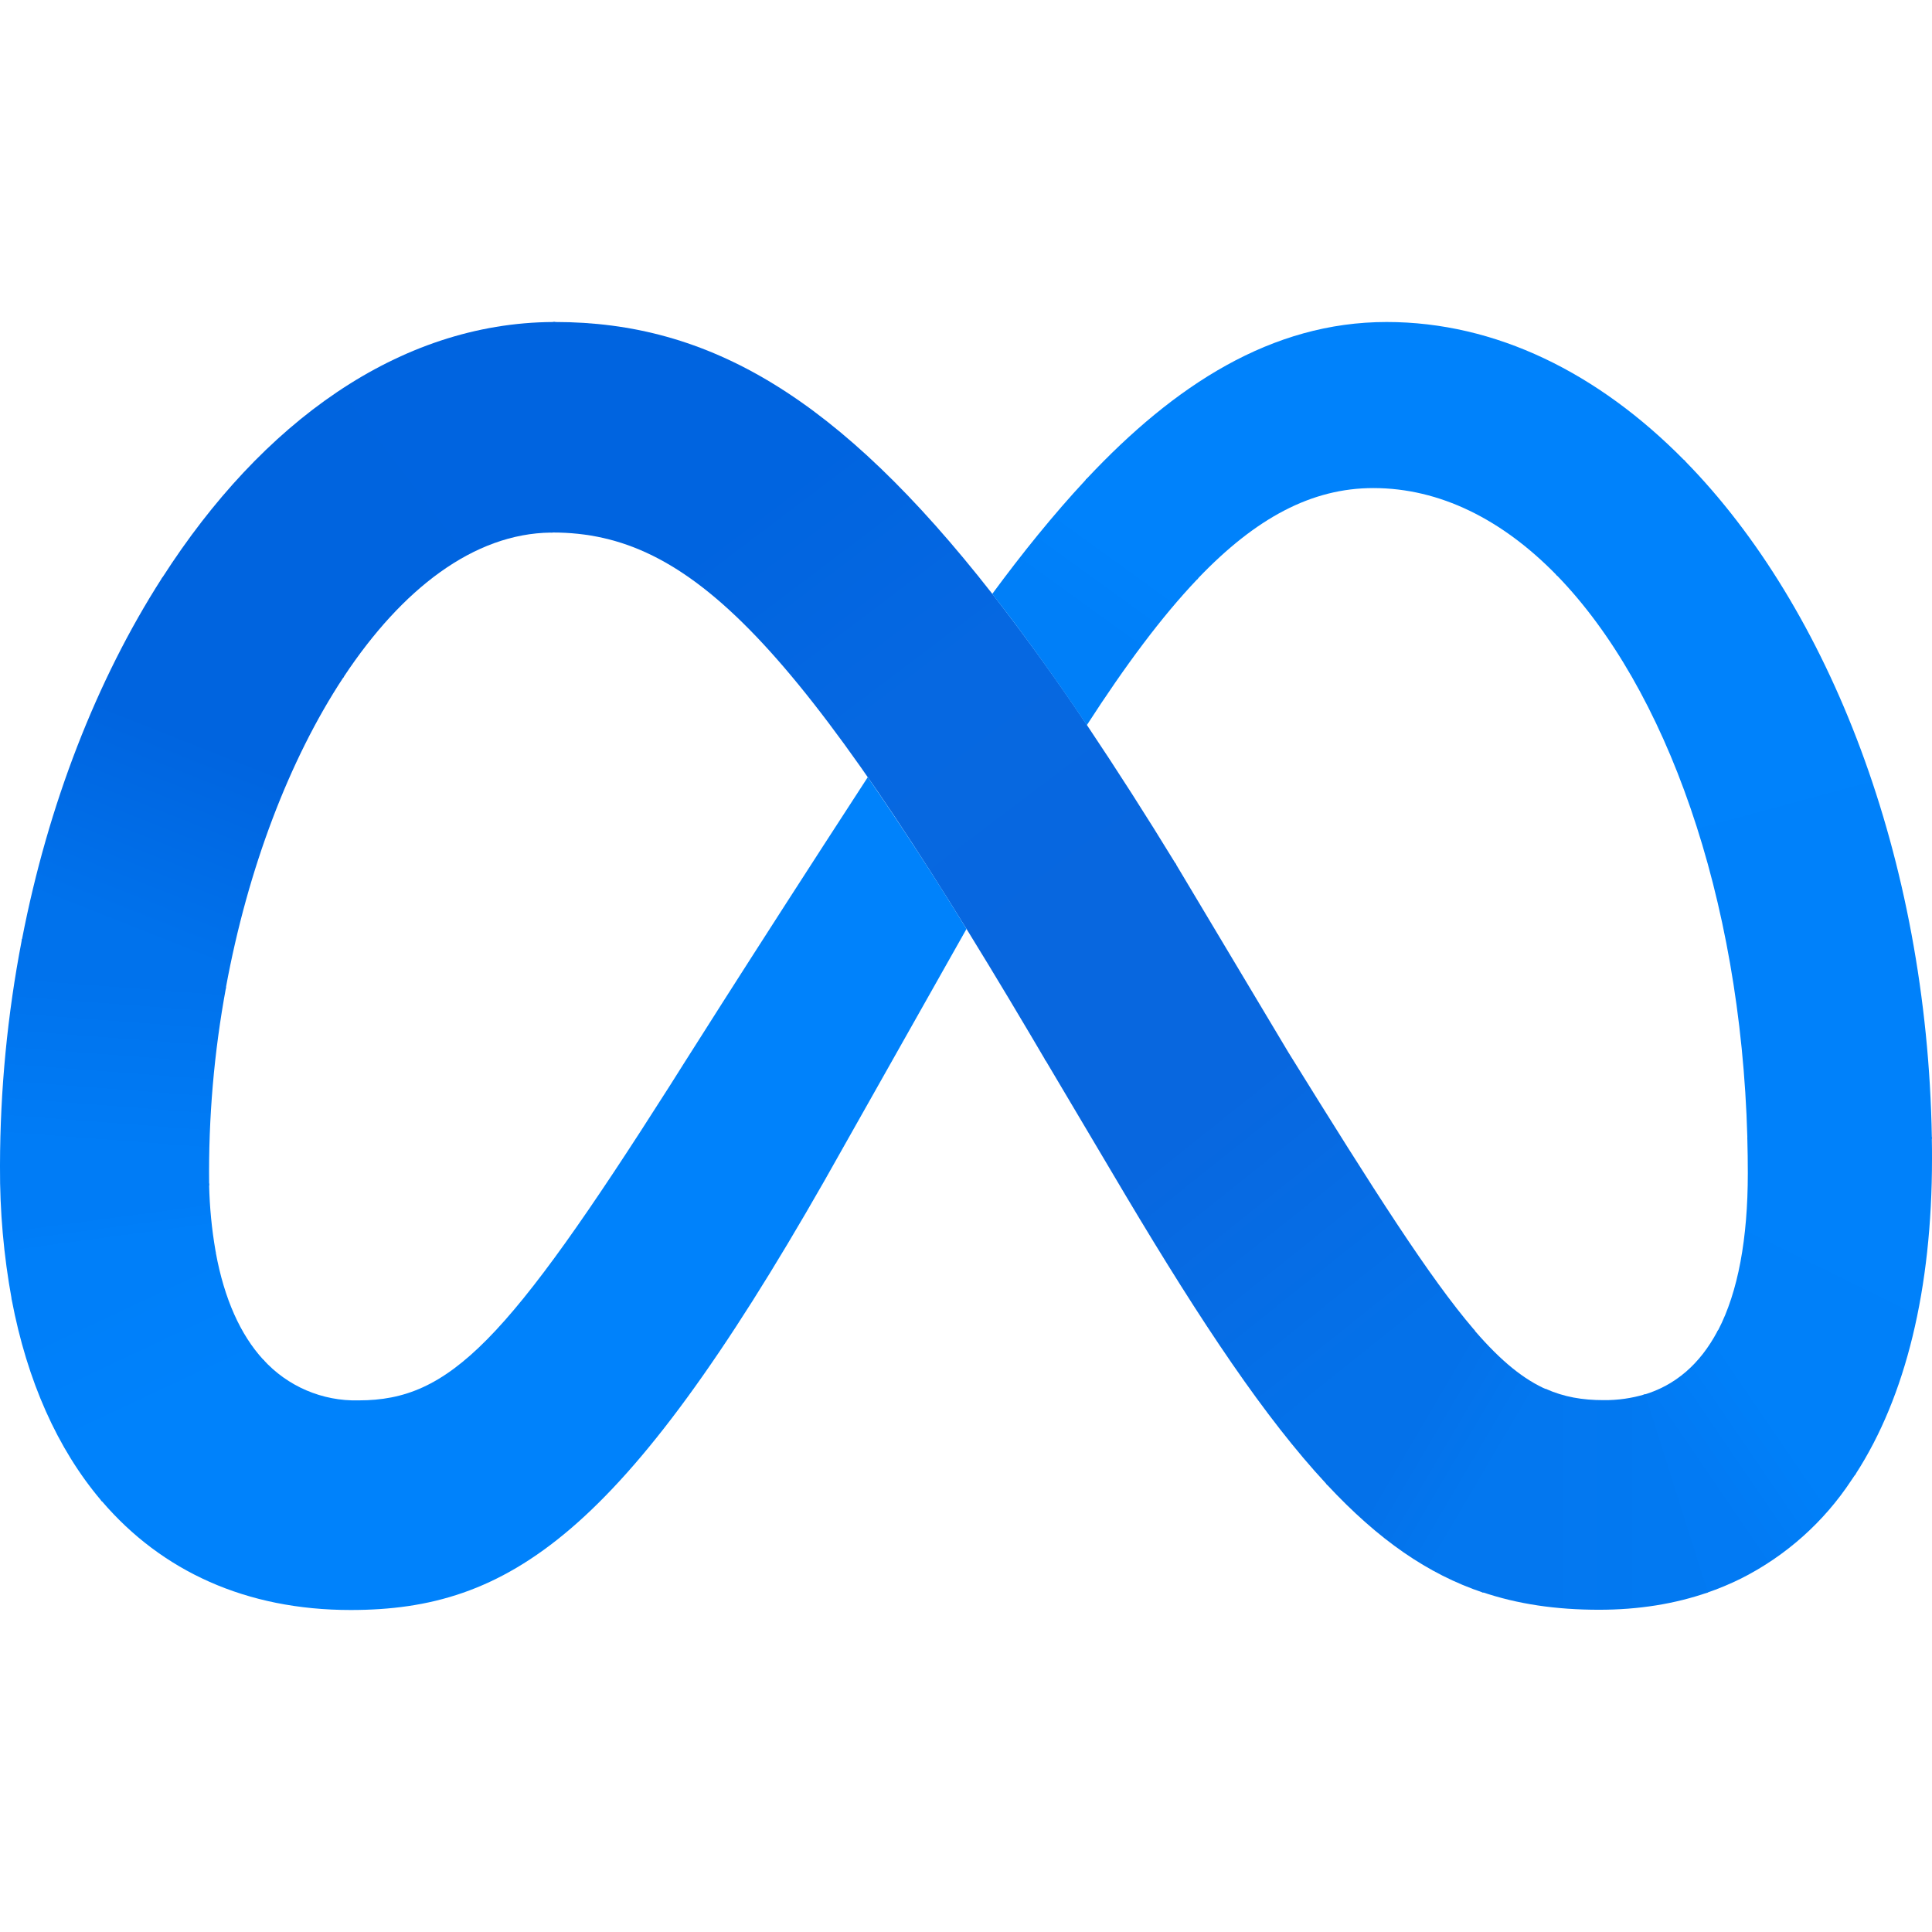
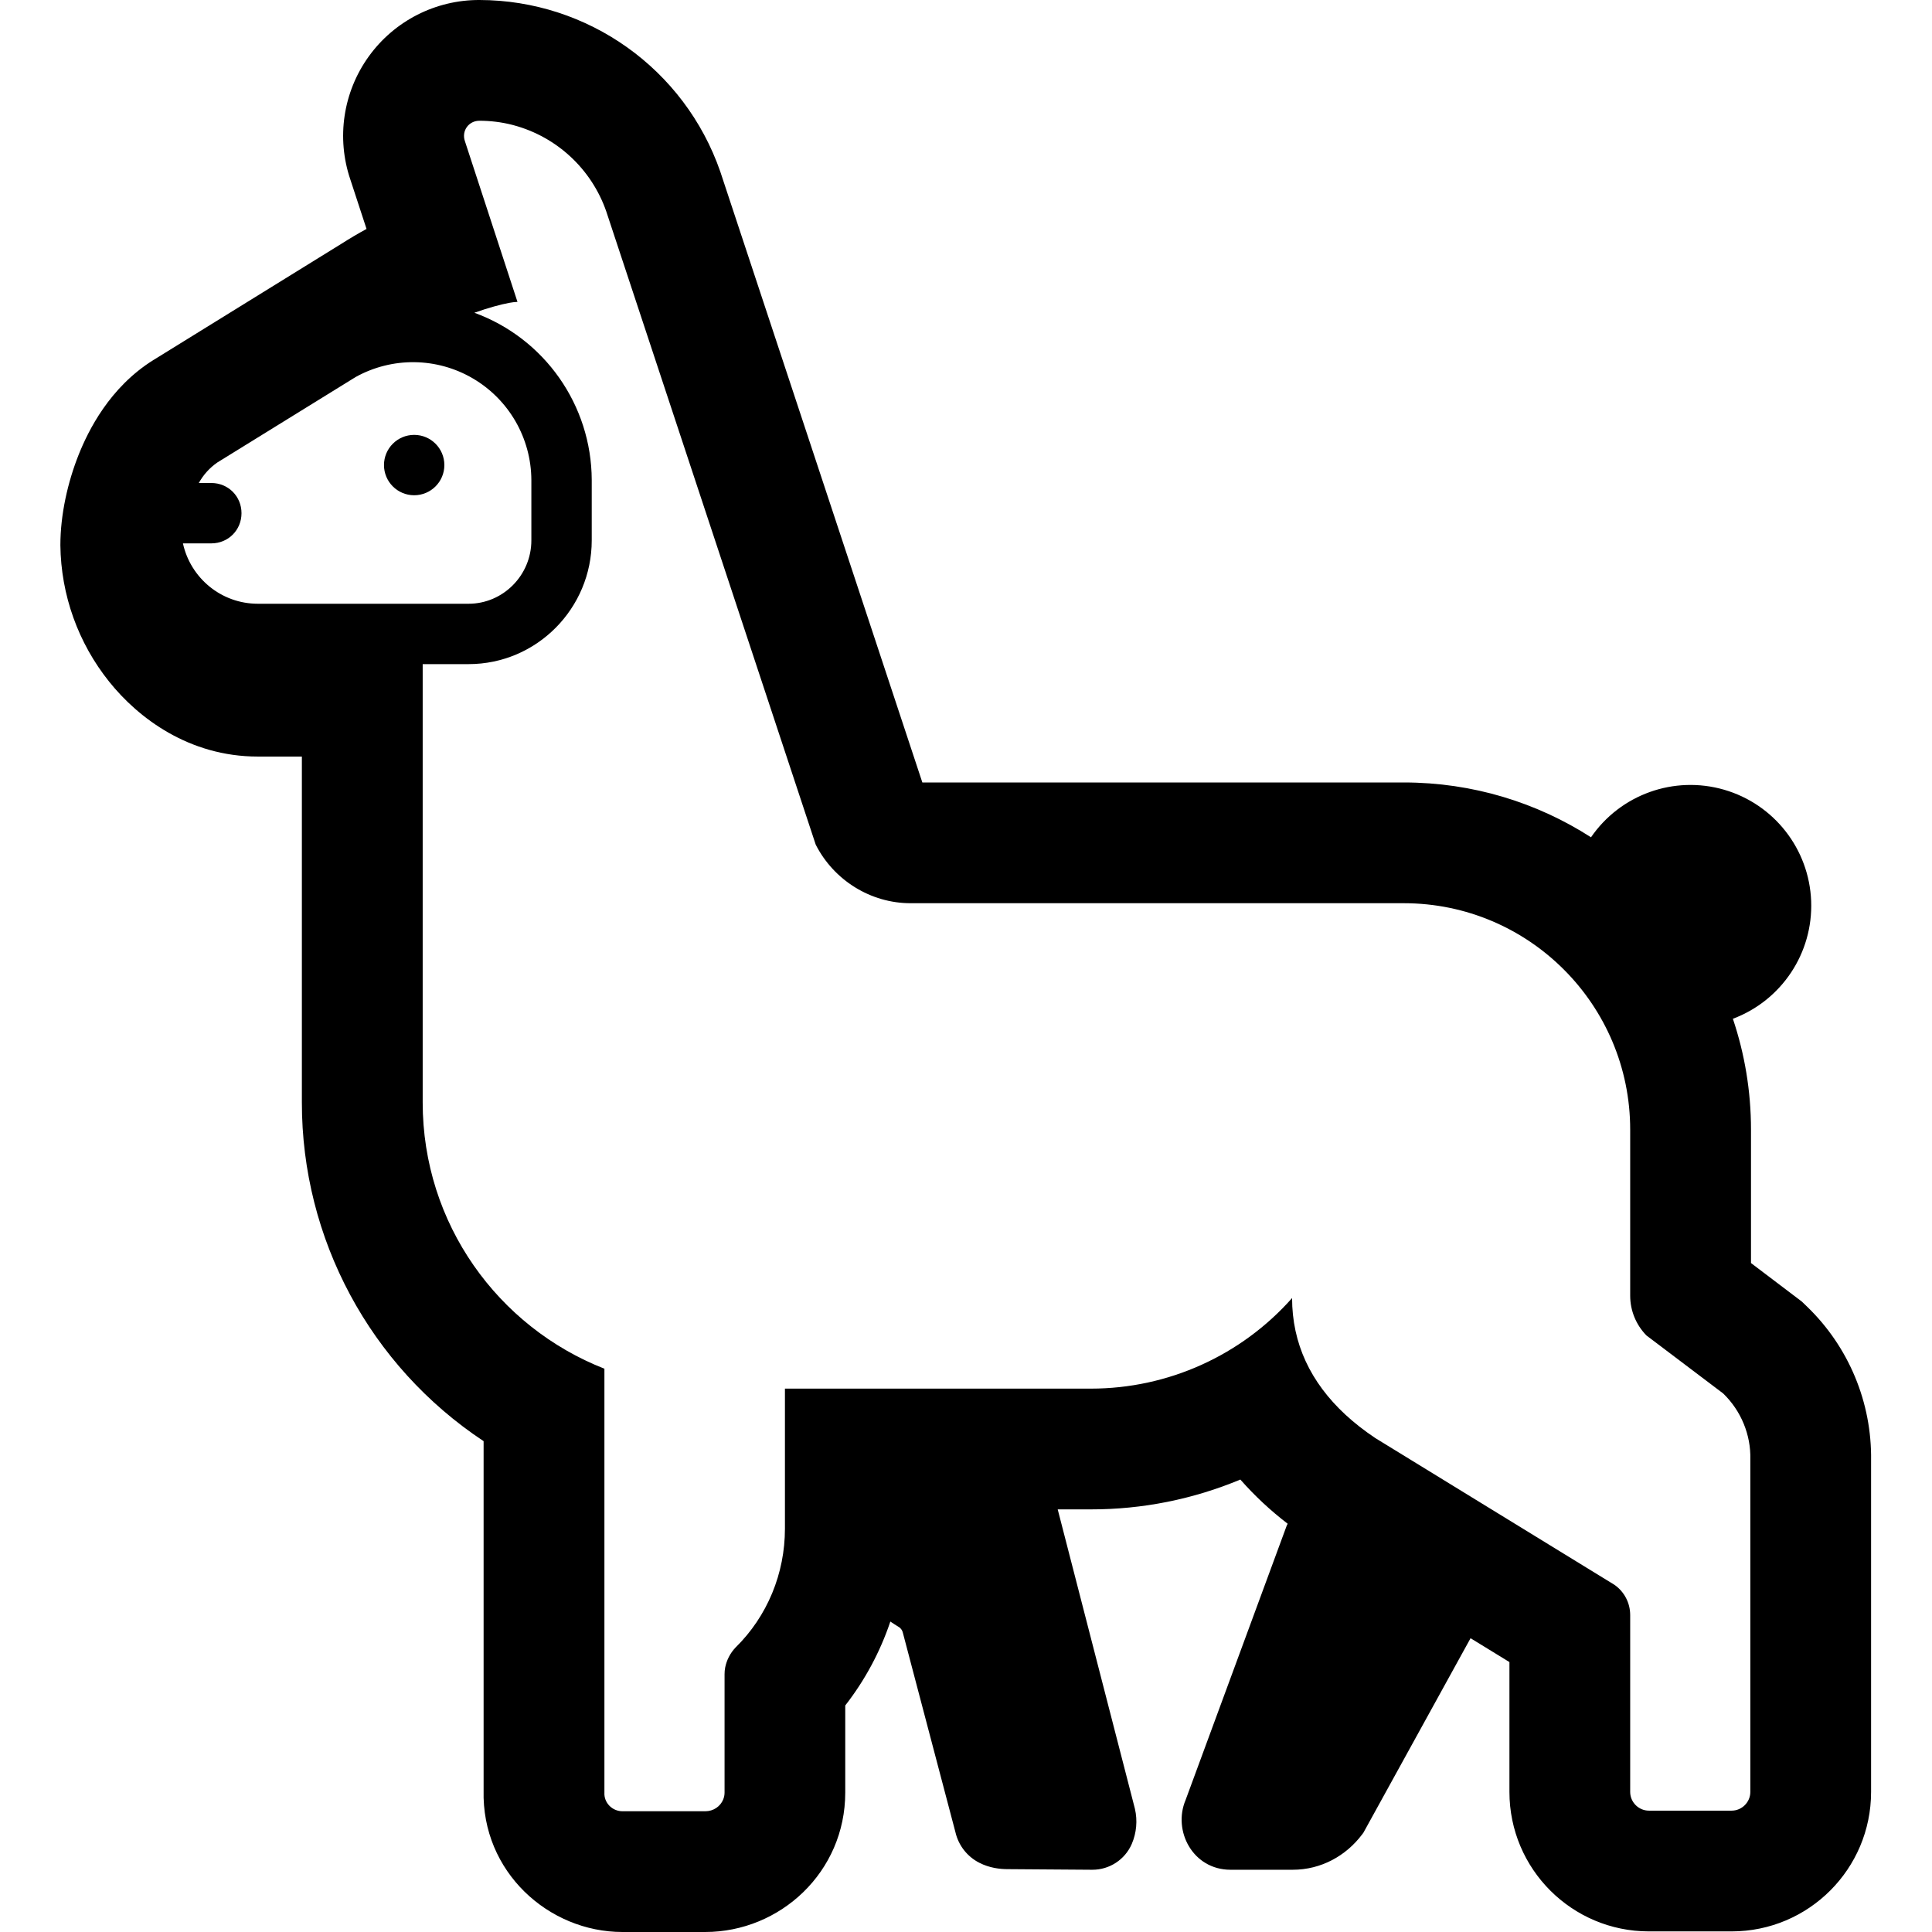
- <svg xmlns="http://www.w3.org/2000/svg" height="1em" style="flex:none;line-height:1" viewBox="0 0 24 24" width="1em">
-   <path d="M6.897 4h-.024l-.031 2.615h.022c1.715 0 3.046 1.357 5.94 6.246l.175.297.012.02 1.62-2.438-.012-.019a48.763 48.763 0 00-1.098-1.716 28.01 28.01 0 00-1.175-1.629C10.413 4.932 8.812 4 6.896 4z" fill="url(#lobe-icons-meta-fill-0)" />
-   <path d="M6.873 4C4.95 4.01 3.247 5.258 2.02 7.17a4.352 4.352 0 00-.01.017l2.254 1.231.011-.017c.718-1.083 1.61-1.774 2.568-1.785h.021L6.896 4h-.023z" fill="url(#lobe-icons-meta-fill-1)" />
-   <path d="M2.019 7.17l-.011.017C1.2 8.447.598 9.995.274 11.664l-.005.022 2.534.6.004-.022c.27-1.467.786-2.828 1.456-3.845l.011-.017L2.02 7.17z" fill="url(#lobe-icons-meta-fill-2)" />
-   <path d="M2.807 12.264l-2.533-.6-.005.022c-.177.918-.267 1.851-.269 2.786v.023l2.598.233v-.023a12.591 12.591 0 01.21-2.44z" fill="url(#lobe-icons-meta-fill-3)" />
-   <path d="M2.677 15.537a5.462 5.462 0 01-.079-.813v-.022L0 14.468v.024a8.89 8.89 0 00.146 1.652l2.535-.585a4.106 4.106 0 01-.004-.022z" fill="url(#lobe-icons-meta-fill-4)" />
-   <path d="M3.27 16.89c-.284-.31-.484-.756-.589-1.328l-.004-.021-2.535.585.004.021c.192 1.01.568 1.85 1.106 2.487l.014.017 2.018-1.745a2.106 2.106 0 01-.015-.016z" fill="url(#lobe-icons-meta-fill-5)" />
-   <path d="M10.78 9.654c-1.528 2.35-2.454 3.825-2.454 3.825-2.035 3.2-2.739 3.917-3.871 3.917a1.545 1.545 0 01-1.186-.508l-2.017 1.744.014.017C2.01 19.518 3.058 20 4.356 20c1.963 0 3.374-.928 5.884-5.33l1.766-3.13a41.283 41.283 0 00-1.227-1.886z" fill="#0082FB" />
-   <path d="M13.502 5.946l-.016.016c-.4.43-.786.908-1.16 1.416.378.483.768 1.024 1.175 1.63.48-.743.928-1.345 1.367-1.807l.016-.016-1.382-1.24z" fill="url(#lobe-icons-meta-fill-6)" />
-   <path d="M20.918 5.713C19.853 4.633 18.583 4 17.225 4c-1.432 0-2.637.787-3.723 1.944l-.016.016 1.382 1.24.016-.017c.715-.747 1.408-1.12 2.176-1.12.826 0 1.6.39 2.27 1.075l.015.016 1.589-1.425-.016-.016z" fill="#0082FB" />
-   <path d="M23.998 14.125c-.06-3.467-1.27-6.566-3.064-8.396l-.016-.016-1.588 1.424.015.016c1.35 1.392 2.277 3.98 2.361 6.971v.023h2.292v-.022z" fill="url(#lobe-icons-meta-fill-7)" />
-   <path d="M23.998 14.15v-.023h-2.292v.022c.004.14.006.282.006.424 0 .815-.121 1.474-.368 1.95l-.011.022 1.708 1.782.013-.02c.62-.96.946-2.293.946-3.91 0-.083 0-.165-.002-.247z" fill="url(#lobe-icons-meta-fill-8)" />
-   <path d="M21.344 16.52l-.011.02c-.214.402-.519.67-.917.787l.778 2.462a3.493 3.493 0 00.438-.182 3.558 3.558 0 001.366-1.218l.044-.065.012-.02-1.71-1.784z" fill="url(#lobe-icons-meta-fill-9)" />
-   <path d="M19.92 17.393c-.262 0-.492-.039-.718-.14l-.798 2.522c.449.153.927.222 1.46.222.492 0 .943-.073 1.352-.215l-.78-2.462c-.167.05-.341.075-.517.073z" fill="url(#lobe-icons-meta-fill-10)" />
-   <path d="M18.323 16.534l-.014-.017-1.836 1.914.016.017c.637.682 1.246 1.105 1.937 1.337l.797-2.52c-.291-.125-.573-.353-.9-.731z" fill="url(#lobe-icons-meta-fill-11)" />
-   <path d="M18.309 16.515c-.55-.642-1.232-1.712-2.303-3.44l-1.396-2.336-.011-.02-1.62 2.438.012.02.989 1.668c.959 1.61 1.74 2.774 2.493 3.585l.016.016 1.834-1.914a2.353 2.353 0 01-.014-.017z" fill="url(#lobe-icons-meta-fill-12)" />
-   <defs>
-     <linearGradient id="lobe-icons-meta-fill-0" x1="75.897%" x2="26.312%" y1="89.199%" y2="12.194%">
-       <stop offset=".06%" stop-color="#0867DF" />
-       <stop offset="45.39%" stop-color="#0668E1" />
-       <stop offset="85.91%" stop-color="#0064E0" />
-     </linearGradient>
-     <linearGradient id="lobe-icons-meta-fill-1" x1="21.67%" x2="97.068%" y1="75.874%" y2="23.985%">
-       <stop offset="13.23%" stop-color="#0064DF" />
-       <stop offset="99.88%" stop-color="#0064E0" />
-     </linearGradient>
-     <linearGradient id="lobe-icons-meta-fill-2" x1="38.263%" x2="60.895%" y1="89.127%" y2="16.131%">
-       <stop offset="1.47%" stop-color="#0072EC" />
-       <stop offset="68.81%" stop-color="#0064DF" />
-     </linearGradient>
-     <linearGradient id="lobe-icons-meta-fill-3" x1="47.032%" x2="52.15%" y1="90.19%" y2="15.745%">
-       <stop offset="7.31%" stop-color="#007CF6" />
-       <stop offset="99.43%" stop-color="#0072EC" />
-     </linearGradient>
-     <linearGradient id="lobe-icons-meta-fill-4" x1="52.155%" x2="47.591%" y1="58.301%" y2="37.004%">
-       <stop offset="7.31%" stop-color="#007FF9" />
-       <stop offset="100%" stop-color="#007CF6" />
-     </linearGradient>
-     <linearGradient id="lobe-icons-meta-fill-5" x1="37.689%" x2="61.961%" y1="12.502%" y2="63.624%">
-       <stop offset="7.31%" stop-color="#007FF9" />
-       <stop offset="100%" stop-color="#0082FB" />
-     </linearGradient>
-     <linearGradient id="lobe-icons-meta-fill-6" x1="34.808%" x2="62.313%" y1="68.859%" y2="23.174%">
-       <stop offset="27.99%" stop-color="#007FF8" />
-       <stop offset="91.41%" stop-color="#0082FB" />
-     </linearGradient>
-     <linearGradient id="lobe-icons-meta-fill-7" x1="43.762%" x2="57.602%" y1="6.235%" y2="98.514%">
-       <stop offset="0%" stop-color="#0082FB" />
-       <stop offset="99.95%" stop-color="#0081FA" />
-     </linearGradient>
-     <linearGradient id="lobe-icons-meta-fill-8" x1="60.055%" x2="39.88%" y1="4.661%" y2="69.077%">
-       <stop offset="6.19%" stop-color="#0081FA" />
-       <stop offset="100%" stop-color="#0080F9" />
-     </linearGradient>
-     <linearGradient id="lobe-icons-meta-fill-9" x1="30.282%" x2="61.081%" y1="59.32%" y2="33.244%">
-       <stop offset="0%" stop-color="#027AF3" />
-       <stop offset="100%" stop-color="#0080F9" />
-     </linearGradient>
-     <linearGradient id="lobe-icons-meta-fill-10" x1="20.433%" x2="82.112%" y1="50.001%" y2="50.001%">
-       <stop offset="0%" stop-color="#0377EF" />
-       <stop offset="99.94%" stop-color="#0279F1" />
-     </linearGradient>
-     <linearGradient id="lobe-icons-meta-fill-11" x1="40.303%" x2="72.394%" y1="35.298%" y2="57.811%">
-       <stop offset=".19%" stop-color="#0471E9" />
-       <stop offset="100%" stop-color="#0377EF" />
-     </linearGradient>
-     <linearGradient id="lobe-icons-meta-fill-12" x1="32.254%" x2="68.003%" y1="19.719%" y2="84.908%">
-       <stop offset="27.65%" stop-color="#0867DF" />
-       <stop offset="100%" stop-color="#0471E9" />
-     </linearGradient>
-   </defs>
+ <svg xmlns="http://www.w3.org/2000/svg" width="32" height="32" viewBox="0 0 32 32">
+   <g fill="currentColor">
+     <path d="M6.86 8.203a.5.5 0 1 0 0-1a.5.5 0 0 0 0 1" />
+     <path d="m29.844 21.558l.087.084a3.47 3.47 0 0 1 1.06 2.547v5.491a2.31 2.31 0 0 1-2.31 2.31h-1.37a2.31 2.31 0 0 1-2.31-2.31v-2.151l-.644-.395l-1.775 3.222l-.021.028c-.267.355-.68.585-1.15.585h-1.03c-.624 0-.96-.645-.744-1.155l1.676-4.547l.014-.027l.001-.002a5.5 5.5 0 0 1-.784-.732A6.4 6.4 0 0 1 18.07 25h-.551l1.277 4.952l.002.008a.94.94 0 0 1-.052.581a.71.71 0 0 1-.656.428h-.004l-1.398-.01c-.127 0-.3-.02-.466-.105a.76.76 0 0 1-.397-.507l-.872-3.308a.15.15 0 0 0-.06-.087l-.003-.002a3 3 0 0 1-.143-.092a4.7 4.7 0 0 1-.747 1.39v1.442c0 1.316-1.077 2.31-2.32 2.31h-1.37c-1.225 0-2.333-.998-2.3-2.345V23.87A6.72 6.72 0 0 1 5 18.26v-5.729h-.73c-1.141 0-1.982-.641-2.46-1.238A3.68 3.68 0 0 1 1 9.031c0-.511.123-1.048.303-1.5c.158-.395.51-1.115 1.241-1.57l.004-.002l3.108-1.922q.207-.132.415-.245l-.268-.818A2.25 2.25 0 0 1 7.941 0a4.23 4.23 0 0 1 3.989 2.842l.005.015l3.342 10.103h7.974c1.142 0 2.206.333 3.101.908a2 2 0 1 1 2.35 3.006c.194.577.3 1.194.3 1.836v2.21zm-2.573.562a.94.94 0 0 1-.27-.66v-2.75c0-2.07-1.68-3.75-3.75-3.75h-8.17c-.66 0-1.27-.38-1.57-.97L10.041 3.5a2.24 2.24 0 0 0-1.53-1.425l-.034-.009A2.2 2.2 0 0 0 7.941 2c-.18 0-.3.17-.24.34L8.571 5a1 1 0 0 0-.135.016c-.136.025-.34.079-.579.164a2.96 2.96 0 0 1 1.944 2.77v1c0 1.126-.911 2.05-2.04 2.05h-.76v7.26c0 2.01 1.25 3.72 3.01 4.41v7.02c-.01.17.13.31.3.31h1.37c.137 0 .25-.08.297-.194a.3.3 0 0 0 .023-.116v-1.96q0-.057.01-.11a.67.67 0 0 1 .17-.33c.53-.52.82-1.23.82-1.97V23h5.07a4.45 4.45 0 0 0 3.33-1.5c0 .749.305 1.396.884 1.932q.222.205.496.388l3.96 2.43a.61.61 0 0 1 .26.5v2.93c0 .17.14.31.31.31h1.37c.17 0 .31-.14.31-.31v-5.51c.01-.4-.15-.8-.45-1.09zM3.03 9c.125.572.633 1 1.241 1h3.49c.57 0 1.04-.47 1.04-1.05v-1A1.96 1.96 0 0 0 5.89 6.245L3.6 7.66a1 1 0 0 0-.307.34H3.5c.28 0 .5.22.5.5s-.22.5-.5.5z" />
+   </g>
</svg>
